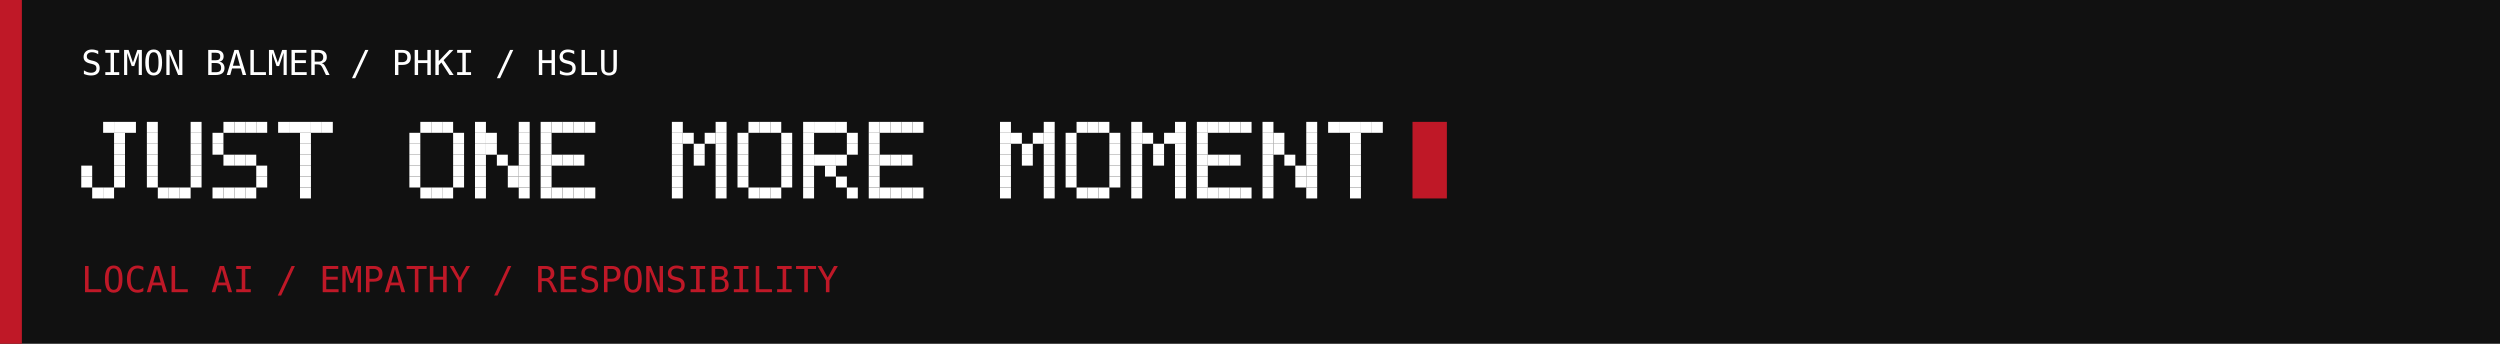
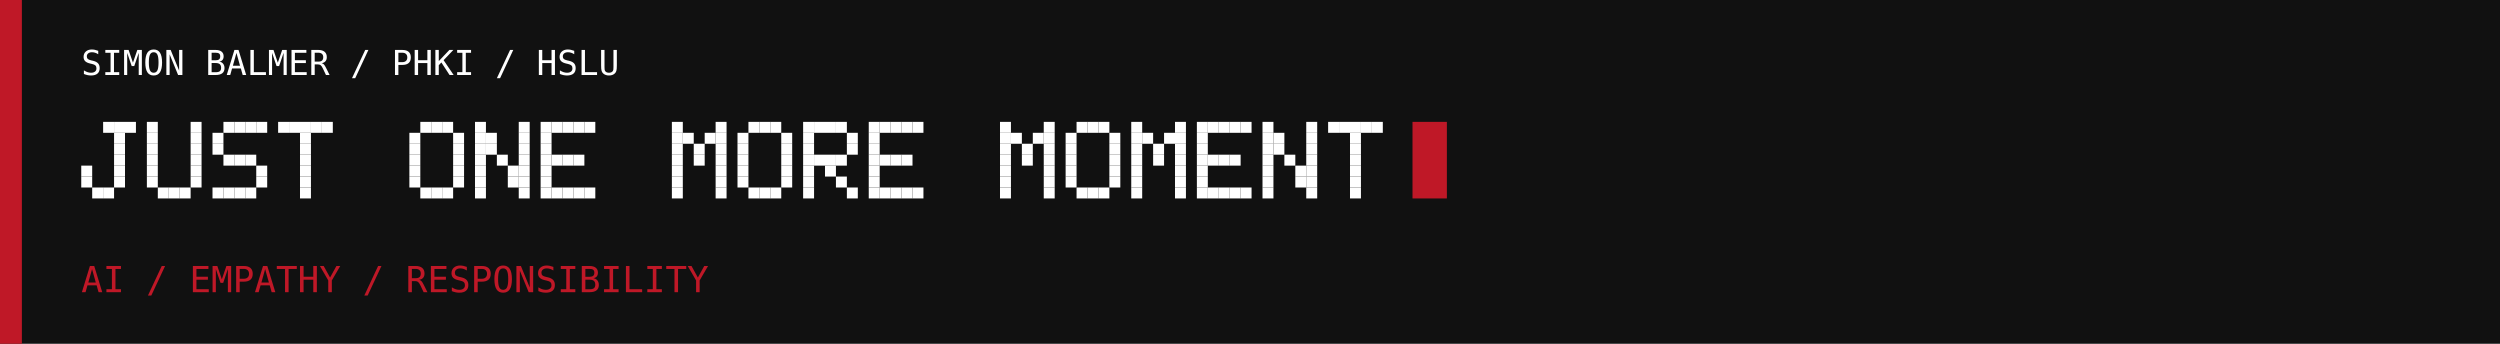
<svg xmlns="http://www.w3.org/2000/svg" width="1600" height="220" viewBox="0 0 1600 220" role="img">
  <rect x="0" y="0" width="1600" height="220" rx="0" fill="#111111" stroke="none" stroke-width="2" />
  <rect x="0" y="0" width="14" height="220" rx="0" fill="#bf1827" stroke="none" stroke-width="2" />
  <g aria-label="SIMON BALMER / PHKI / HSLU" fill="#ffffff">
    <path d="M1012 1442V1237Q920 1296 827.5 1326.0Q735 1356 641 1356Q498 1356 415.0 1289.5Q332 1223 332 1110Q332 1011 386.5 959.0Q441 907 590 872L696 848Q906 799 1002.0 694.0Q1098 589 1098 408Q1098 195 966.0 83.0Q834 -29 582 -29Q477 -29 371.0 -6.5Q265 16 158 61V276Q273 203 375.5 169.0Q478 135 582 135Q735 135 820.0 203.5Q905 272 905 395Q905 507 846.5 566.0Q788 625 643 657L535 682Q327 729 233.0 824.0Q139 919 139 1079Q139 1279 273.5 1399.5Q408 1520 631 1520Q717 1520 812.0 1500.5Q907 1481 1012 1442Z" transform="translate(52.000 48) scale(0.010742 -0.010742)" />
    <path d="M201 1493H1030V1323H717V170H1030V0H201V170H514V1323H201Z" transform="translate(65.245 48) scale(0.010742 -0.010742)" />
    <path d="M86 1493H356L614 733L874 1493H1145V0H958V1319L692 532H539L272 1319V0H86Z" transform="translate(78.490 48) scale(0.010742 -0.010742)" />
    <path d="M905 745Q905 1074 837.5 1215.0Q770 1356 616 1356Q463 1356 395.5 1215.0Q328 1074 328 745Q328 417 395.5 276.0Q463 135 616 135Q770 135 837.5 275.5Q905 416 905 745ZM1116 745Q1116 355 992.5 163.0Q869 -29 616 -29Q363 -29 240.0 162.0Q117 353 117 745Q117 1136 240.5 1328.0Q364 1520 616 1520Q869 1520 992.5 1328.0Q1116 1136 1116 745Z" transform="translate(91.735 48) scale(0.010742 -0.010742)" />
    <path d="M139 1493H395L899 264V1493H1094V0H838L334 1229V0H139Z" transform="translate(104.980 48) scale(0.010742 -0.010742)" />
    <path d="M369 713V166H608Q784 166 859.0 227.5Q934 289 934 430Q934 576 855.0 644.5Q776 713 608 713ZM369 1327V877H604Q750 877 815.5 933.0Q881 989 881 1114Q881 1227 816.5 1277.0Q752 1327 604 1327ZM166 1493H608Q837 1493 961.0 1394.0Q1085 1295 1085 1114Q1085 977 1019.5 898.0Q954 819 823 799Q970 777 1053.5 673.5Q1137 570 1137 410Q1137 207 1004.0 103.5Q871 0 608 0H166Z" transform="translate(131.471 48) scale(0.010742 -0.010742)" />
    <path d="M616 1315 403 551H829ZM494 1493H739L1196 0H987L877 389H354L246 0H37Z" transform="translate(144.716 48) scale(0.010742 -0.010742)" />
    <path d="M215 1493H418V170H1139V0H215Z" transform="translate(157.961 48) scale(0.010742 -0.010742)" />
    <path d="M86 1493H356L614 733L874 1493H1145V0H958V1319L692 532H539L272 1319V0H86Z" transform="translate(171.206 48) scale(0.010742 -0.010742)" />
    <path d="M197 1493H1083V1323H399V881H1053V711H399V170H1102V0H197Z" transform="translate(184.451 48) scale(0.010742 -0.010742)" />
    <path d="M760 705Q838 685 893.0 629.5Q948 574 1030 408L1233 0H1016L838 377Q761 538 699.5 584.5Q638 631 539 631H346V0H143V1493H559Q805 1493 936.0 1382.0Q1067 1271 1067 1061Q1067 913 986.5 819.5Q906 726 760 705ZM346 1327V797H567Q712 797 783.0 862.0Q854 927 854 1061Q854 1190 778.5 1258.5Q703 1327 559 1327Z" transform="translate(197.696 48) scale(0.010742 -0.010742)" />
    <path d="M889 1493H1079L293 -190H102Z" transform="translate(224.187 48) scale(0.010742 -0.010742)" />
    <path d="M399 1327V766H633Q773 766 851.5 840.0Q930 914 930 1047Q930 1180 852.0 1253.5Q774 1327 633 1327ZM197 1493H633Q883 1493 1012.0 1379.5Q1141 1266 1141 1047Q1141 826 1012.5 713.0Q884 600 633 600H399V0H197Z" transform="translate(250.677 48) scale(0.010742 -0.010742)" />
    <path d="M137 1493H340V881H893V1493H1096V0H893V711H340V0H137Z" transform="translate(263.922 48) scale(0.010742 -0.010742)" />
    <path d="M137 1493H340V829L971 1493H1208L627 883L1225 0H981L494 748L340 584V0H137Z" transform="translate(277.167 48) scale(0.010742 -0.010742)" />
    <path d="M201 1493H1030V1323H717V170H1030V0H201V170H514V1323H201Z" transform="translate(290.412 48) scale(0.010742 -0.010742)" />
    <path d="M889 1493H1079L293 -190H102Z" transform="translate(316.902 48) scale(0.010742 -0.010742)" />
    <path d="M137 1493H340V881H893V1493H1096V0H893V711H340V0H137Z" transform="translate(343.393 48) scale(0.010742 -0.010742)" />
    <path d="M1012 1442V1237Q920 1296 827.5 1326.0Q735 1356 641 1356Q498 1356 415.0 1289.5Q332 1223 332 1110Q332 1011 386.5 959.0Q441 907 590 872L696 848Q906 799 1002.0 694.0Q1098 589 1098 408Q1098 195 966.0 83.0Q834 -29 582 -29Q477 -29 371.0 -6.5Q265 16 158 61V276Q273 203 375.5 169.0Q478 135 582 135Q735 135 820.0 203.5Q905 272 905 395Q905 507 846.5 566.0Q788 625 643 657L535 682Q327 729 233.0 824.0Q139 919 139 1079Q139 1279 273.5 1399.5Q408 1520 631 1520Q717 1520 812.0 1500.5Q907 1481 1012 1442Z" transform="translate(356.638 48) scale(0.010742 -0.010742)" />
    <path d="M215 1493H418V170H1139V0H215Z" transform="translate(369.883 48) scale(0.010742 -0.010742)" />
    <path d="M147 573V1493H350V481Q350 372 356.0 325.5Q362 279 377 254Q409 195 469.5 165.0Q530 135 616 135Q703 135 763.0 165.0Q823 195 856 254Q871 279 877.0 325.0Q883 371 883 479V1493H1085V573Q1085 344 1056.5 247.5Q1028 151 958 88Q892 29 807.0 0.0Q722 -29 616 -29Q511 -29 426.0 0.0Q341 29 274 88Q205 150 176.0 248.5Q147 347 147 573Z" transform="translate(383.128 48) scale(0.010742 -0.010742)" />
  </g>
  <rect x="66" y="78" width="7" height="7" rx="0" fill="#ffffff" stroke="none" stroke-width="2" />
  <rect x="73" y="78" width="7" height="7" rx="0" fill="#ffffff" stroke="none" stroke-width="2" />
  <rect x="80" y="78" width="7" height="7" rx="0" fill="#ffffff" stroke="none" stroke-width="2" />
  <rect x="73" y="85" width="7" height="7" rx="0" fill="#ffffff" stroke="none" stroke-width="2" />
  <rect x="73" y="92" width="7" height="7" rx="0" fill="#ffffff" stroke="none" stroke-width="2" />
  <rect x="73" y="99" width="7" height="7" rx="0" fill="#ffffff" stroke="none" stroke-width="2" />
  <rect x="52" y="106" width="7" height="7" rx="0" fill="#ffffff" stroke="none" stroke-width="2" />
  <rect x="73" y="106" width="7" height="7" rx="0" fill="#ffffff" stroke="none" stroke-width="2" />
  <rect x="52" y="113" width="7" height="7" rx="0" fill="#ffffff" stroke="none" stroke-width="2" />
  <rect x="73" y="113" width="7" height="7" rx="0" fill="#ffffff" stroke="none" stroke-width="2" />
  <rect x="59" y="120" width="7" height="7" rx="0" fill="#ffffff" stroke="none" stroke-width="2" />
  <rect x="66" y="120" width="7" height="7" rx="0" fill="#ffffff" stroke="none" stroke-width="2" />
  <rect x="94" y="78" width="7" height="7" rx="0" fill="#ffffff" stroke="none" stroke-width="2" />
  <rect x="122" y="78" width="7" height="7" rx="0" fill="#ffffff" stroke="none" stroke-width="2" />
  <rect x="94" y="85" width="7" height="7" rx="0" fill="#ffffff" stroke="none" stroke-width="2" />
  <rect x="122" y="85" width="7" height="7" rx="0" fill="#ffffff" stroke="none" stroke-width="2" />
  <rect x="94" y="92" width="7" height="7" rx="0" fill="#ffffff" stroke="none" stroke-width="2" />
  <rect x="122" y="92" width="7" height="7" rx="0" fill="#ffffff" stroke="none" stroke-width="2" />
  <rect x="94" y="99" width="7" height="7" rx="0" fill="#ffffff" stroke="none" stroke-width="2" />
  <rect x="122" y="99" width="7" height="7" rx="0" fill="#ffffff" stroke="none" stroke-width="2" />
  <rect x="94" y="106" width="7" height="7" rx="0" fill="#ffffff" stroke="none" stroke-width="2" />
  <rect x="122" y="106" width="7" height="7" rx="0" fill="#ffffff" stroke="none" stroke-width="2" />
  <rect x="94" y="113" width="7" height="7" rx="0" fill="#ffffff" stroke="none" stroke-width="2" />
  <rect x="122" y="113" width="7" height="7" rx="0" fill="#ffffff" stroke="none" stroke-width="2" />
  <rect x="101" y="120" width="7" height="7" rx="0" fill="#ffffff" stroke="none" stroke-width="2" />
  <rect x="108" y="120" width="7" height="7" rx="0" fill="#ffffff" stroke="none" stroke-width="2" />
  <rect x="115" y="120" width="7" height="7" rx="0" fill="#ffffff" stroke="none" stroke-width="2" />
  <rect x="143" y="78" width="7" height="7" rx="0" fill="#ffffff" stroke="none" stroke-width="2" />
  <rect x="150" y="78" width="7" height="7" rx="0" fill="#ffffff" stroke="none" stroke-width="2" />
  <rect x="157" y="78" width="7" height="7" rx="0" fill="#ffffff" stroke="none" stroke-width="2" />
  <rect x="164" y="78" width="7" height="7" rx="0" fill="#ffffff" stroke="none" stroke-width="2" />
  <rect x="136" y="85" width="7" height="7" rx="0" fill="#ffffff" stroke="none" stroke-width="2" />
  <rect x="136" y="92" width="7" height="7" rx="0" fill="#ffffff" stroke="none" stroke-width="2" />
  <rect x="143" y="99" width="7" height="7" rx="0" fill="#ffffff" stroke="none" stroke-width="2" />
  <rect x="150" y="99" width="7" height="7" rx="0" fill="#ffffff" stroke="none" stroke-width="2" />
  <rect x="157" y="99" width="7" height="7" rx="0" fill="#ffffff" stroke="none" stroke-width="2" />
  <rect x="164" y="106" width="7" height="7" rx="0" fill="#ffffff" stroke="none" stroke-width="2" />
  <rect x="164" y="113" width="7" height="7" rx="0" fill="#ffffff" stroke="none" stroke-width="2" />
  <rect x="136" y="120" width="7" height="7" rx="0" fill="#ffffff" stroke="none" stroke-width="2" />
  <rect x="143" y="120" width="7" height="7" rx="0" fill="#ffffff" stroke="none" stroke-width="2" />
  <rect x="150" y="120" width="7" height="7" rx="0" fill="#ffffff" stroke="none" stroke-width="2" />
  <rect x="157" y="120" width="7" height="7" rx="0" fill="#ffffff" stroke="none" stroke-width="2" />
  <rect x="178" y="78" width="7" height="7" rx="0" fill="#ffffff" stroke="none" stroke-width="2" />
  <rect x="185" y="78" width="7" height="7" rx="0" fill="#ffffff" stroke="none" stroke-width="2" />
  <rect x="192" y="78" width="7" height="7" rx="0" fill="#ffffff" stroke="none" stroke-width="2" />
  <rect x="199" y="78" width="7" height="7" rx="0" fill="#ffffff" stroke="none" stroke-width="2" />
  <rect x="206" y="78" width="7" height="7" rx="0" fill="#ffffff" stroke="none" stroke-width="2" />
  <rect x="192" y="85" width="7" height="7" rx="0" fill="#ffffff" stroke="none" stroke-width="2" />
  <rect x="192" y="92" width="7" height="7" rx="0" fill="#ffffff" stroke="none" stroke-width="2" />
  <rect x="192" y="99" width="7" height="7" rx="0" fill="#ffffff" stroke="none" stroke-width="2" />
  <rect x="192" y="106" width="7" height="7" rx="0" fill="#ffffff" stroke="none" stroke-width="2" />
  <rect x="192" y="113" width="7" height="7" rx="0" fill="#ffffff" stroke="none" stroke-width="2" />
  <rect x="192" y="120" width="7" height="7" rx="0" fill="#ffffff" stroke="none" stroke-width="2" />
  <rect x="269" y="78" width="7" height="7" rx="0" fill="#ffffff" stroke="none" stroke-width="2" />
  <rect x="276" y="78" width="7" height="7" rx="0" fill="#ffffff" stroke="none" stroke-width="2" />
  <rect x="283" y="78" width="7" height="7" rx="0" fill="#ffffff" stroke="none" stroke-width="2" />
  <rect x="262" y="85" width="7" height="7" rx="0" fill="#ffffff" stroke="none" stroke-width="2" />
  <rect x="290" y="85" width="7" height="7" rx="0" fill="#ffffff" stroke="none" stroke-width="2" />
  <rect x="262" y="92" width="7" height="7" rx="0" fill="#ffffff" stroke="none" stroke-width="2" />
  <rect x="290" y="92" width="7" height="7" rx="0" fill="#ffffff" stroke="none" stroke-width="2" />
  <rect x="262" y="99" width="7" height="7" rx="0" fill="#ffffff" stroke="none" stroke-width="2" />
  <rect x="290" y="99" width="7" height="7" rx="0" fill="#ffffff" stroke="none" stroke-width="2" />
  <rect x="262" y="106" width="7" height="7" rx="0" fill="#ffffff" stroke="none" stroke-width="2" />
  <rect x="290" y="106" width="7" height="7" rx="0" fill="#ffffff" stroke="none" stroke-width="2" />
  <rect x="262" y="113" width="7" height="7" rx="0" fill="#ffffff" stroke="none" stroke-width="2" />
  <rect x="290" y="113" width="7" height="7" rx="0" fill="#ffffff" stroke="none" stroke-width="2" />
  <rect x="269" y="120" width="7" height="7" rx="0" fill="#ffffff" stroke="none" stroke-width="2" />
  <rect x="276" y="120" width="7" height="7" rx="0" fill="#ffffff" stroke="none" stroke-width="2" />
  <rect x="283" y="120" width="7" height="7" rx="0" fill="#ffffff" stroke="none" stroke-width="2" />
  <rect x="304" y="78" width="7" height="7" rx="0" fill="#ffffff" stroke="none" stroke-width="2" />
  <rect x="332" y="78" width="7" height="7" rx="0" fill="#ffffff" stroke="none" stroke-width="2" />
  <rect x="304" y="85" width="7" height="7" rx="0" fill="#ffffff" stroke="none" stroke-width="2" />
  <rect x="311" y="85" width="7" height="7" rx="0" fill="#ffffff" stroke="none" stroke-width="2" />
  <rect x="332" y="85" width="7" height="7" rx="0" fill="#ffffff" stroke="none" stroke-width="2" />
  <rect x="304" y="92" width="7" height="7" rx="0" fill="#ffffff" stroke="none" stroke-width="2" />
  <rect x="311" y="92" width="7" height="7" rx="0" fill="#ffffff" stroke="none" stroke-width="2" />
  <rect x="332" y="92" width="7" height="7" rx="0" fill="#ffffff" stroke="none" stroke-width="2" />
  <rect x="304" y="99" width="7" height="7" rx="0" fill="#ffffff" stroke="none" stroke-width="2" />
  <rect x="318" y="99" width="7" height="7" rx="0" fill="#ffffff" stroke="none" stroke-width="2" />
  <rect x="332" y="99" width="7" height="7" rx="0" fill="#ffffff" stroke="none" stroke-width="2" />
  <rect x="304" y="106" width="7" height="7" rx="0" fill="#ffffff" stroke="none" stroke-width="2" />
  <rect x="325" y="106" width="7" height="7" rx="0" fill="#ffffff" stroke="none" stroke-width="2" />
  <rect x="332" y="106" width="7" height="7" rx="0" fill="#ffffff" stroke="none" stroke-width="2" />
  <rect x="304" y="113" width="7" height="7" rx="0" fill="#ffffff" stroke="none" stroke-width="2" />
  <rect x="325" y="113" width="7" height="7" rx="0" fill="#ffffff" stroke="none" stroke-width="2" />
  <rect x="332" y="113" width="7" height="7" rx="0" fill="#ffffff" stroke="none" stroke-width="2" />
  <rect x="304" y="120" width="7" height="7" rx="0" fill="#ffffff" stroke="none" stroke-width="2" />
  <rect x="332" y="120" width="7" height="7" rx="0" fill="#ffffff" stroke="none" stroke-width="2" />
  <rect x="346" y="78" width="7" height="7" rx="0" fill="#ffffff" stroke="none" stroke-width="2" />
  <rect x="353" y="78" width="7" height="7" rx="0" fill="#ffffff" stroke="none" stroke-width="2" />
  <rect x="360" y="78" width="7" height="7" rx="0" fill="#ffffff" stroke="none" stroke-width="2" />
  <rect x="367" y="78" width="7" height="7" rx="0" fill="#ffffff" stroke="none" stroke-width="2" />
  <rect x="374" y="78" width="7" height="7" rx="0" fill="#ffffff" stroke="none" stroke-width="2" />
  <rect x="346" y="85" width="7" height="7" rx="0" fill="#ffffff" stroke="none" stroke-width="2" />
  <rect x="346" y="92" width="7" height="7" rx="0" fill="#ffffff" stroke="none" stroke-width="2" />
  <rect x="346" y="99" width="7" height="7" rx="0" fill="#ffffff" stroke="none" stroke-width="2" />
  <rect x="353" y="99" width="7" height="7" rx="0" fill="#ffffff" stroke="none" stroke-width="2" />
  <rect x="360" y="99" width="7" height="7" rx="0" fill="#ffffff" stroke="none" stroke-width="2" />
  <rect x="367" y="99" width="7" height="7" rx="0" fill="#ffffff" stroke="none" stroke-width="2" />
  <rect x="346" y="106" width="7" height="7" rx="0" fill="#ffffff" stroke="none" stroke-width="2" />
  <rect x="346" y="113" width="7" height="7" rx="0" fill="#ffffff" stroke="none" stroke-width="2" />
  <rect x="346" y="120" width="7" height="7" rx="0" fill="#ffffff" stroke="none" stroke-width="2" />
  <rect x="353" y="120" width="7" height="7" rx="0" fill="#ffffff" stroke="none" stroke-width="2" />
  <rect x="360" y="120" width="7" height="7" rx="0" fill="#ffffff" stroke="none" stroke-width="2" />
  <rect x="367" y="120" width="7" height="7" rx="0" fill="#ffffff" stroke="none" stroke-width="2" />
  <rect x="374" y="120" width="7" height="7" rx="0" fill="#ffffff" stroke="none" stroke-width="2" />
  <rect x="430" y="78" width="7" height="7" rx="0" fill="#ffffff" stroke="none" stroke-width="2" />
  <rect x="458" y="78" width="7" height="7" rx="0" fill="#ffffff" stroke="none" stroke-width="2" />
  <rect x="430" y="85" width="7" height="7" rx="0" fill="#ffffff" stroke="none" stroke-width="2" />
  <rect x="437" y="85" width="7" height="7" rx="0" fill="#ffffff" stroke="none" stroke-width="2" />
  <rect x="451" y="85" width="7" height="7" rx="0" fill="#ffffff" stroke="none" stroke-width="2" />
  <rect x="458" y="85" width="7" height="7" rx="0" fill="#ffffff" stroke="none" stroke-width="2" />
  <rect x="430" y="92" width="7" height="7" rx="0" fill="#ffffff" stroke="none" stroke-width="2" />
  <rect x="444" y="92" width="7" height="7" rx="0" fill="#ffffff" stroke="none" stroke-width="2" />
  <rect x="458" y="92" width="7" height="7" rx="0" fill="#ffffff" stroke="none" stroke-width="2" />
  <rect x="430" y="99" width="7" height="7" rx="0" fill="#ffffff" stroke="none" stroke-width="2" />
  <rect x="444" y="99" width="7" height="7" rx="0" fill="#ffffff" stroke="none" stroke-width="2" />
  <rect x="458" y="99" width="7" height="7" rx="0" fill="#ffffff" stroke="none" stroke-width="2" />
  <rect x="430" y="106" width="7" height="7" rx="0" fill="#ffffff" stroke="none" stroke-width="2" />
  <rect x="458" y="106" width="7" height="7" rx="0" fill="#ffffff" stroke="none" stroke-width="2" />
  <rect x="430" y="113" width="7" height="7" rx="0" fill="#ffffff" stroke="none" stroke-width="2" />
  <rect x="458" y="113" width="7" height="7" rx="0" fill="#ffffff" stroke="none" stroke-width="2" />
  <rect x="430" y="120" width="7" height="7" rx="0" fill="#ffffff" stroke="none" stroke-width="2" />
  <rect x="458" y="120" width="7" height="7" rx="0" fill="#ffffff" stroke="none" stroke-width="2" />
  <rect x="479" y="78" width="7" height="7" rx="0" fill="#ffffff" stroke="none" stroke-width="2" />
  <rect x="486" y="78" width="7" height="7" rx="0" fill="#ffffff" stroke="none" stroke-width="2" />
  <rect x="493" y="78" width="7" height="7" rx="0" fill="#ffffff" stroke="none" stroke-width="2" />
  <rect x="472" y="85" width="7" height="7" rx="0" fill="#ffffff" stroke="none" stroke-width="2" />
  <rect x="500" y="85" width="7" height="7" rx="0" fill="#ffffff" stroke="none" stroke-width="2" />
  <rect x="472" y="92" width="7" height="7" rx="0" fill="#ffffff" stroke="none" stroke-width="2" />
  <rect x="500" y="92" width="7" height="7" rx="0" fill="#ffffff" stroke="none" stroke-width="2" />
  <rect x="472" y="99" width="7" height="7" rx="0" fill="#ffffff" stroke="none" stroke-width="2" />
  <rect x="500" y="99" width="7" height="7" rx="0" fill="#ffffff" stroke="none" stroke-width="2" />
  <rect x="472" y="106" width="7" height="7" rx="0" fill="#ffffff" stroke="none" stroke-width="2" />
  <rect x="500" y="106" width="7" height="7" rx="0" fill="#ffffff" stroke="none" stroke-width="2" />
  <rect x="472" y="113" width="7" height="7" rx="0" fill="#ffffff" stroke="none" stroke-width="2" />
  <rect x="500" y="113" width="7" height="7" rx="0" fill="#ffffff" stroke="none" stroke-width="2" />
  <rect x="479" y="120" width="7" height="7" rx="0" fill="#ffffff" stroke="none" stroke-width="2" />
  <rect x="486" y="120" width="7" height="7" rx="0" fill="#ffffff" stroke="none" stroke-width="2" />
  <rect x="493" y="120" width="7" height="7" rx="0" fill="#ffffff" stroke="none" stroke-width="2" />
  <rect x="514" y="78" width="7" height="7" rx="0" fill="#ffffff" stroke="none" stroke-width="2" />
  <rect x="521" y="78" width="7" height="7" rx="0" fill="#ffffff" stroke="none" stroke-width="2" />
  <rect x="528" y="78" width="7" height="7" rx="0" fill="#ffffff" stroke="none" stroke-width="2" />
  <rect x="535" y="78" width="7" height="7" rx="0" fill="#ffffff" stroke="none" stroke-width="2" />
  <rect x="514" y="85" width="7" height="7" rx="0" fill="#ffffff" stroke="none" stroke-width="2" />
  <rect x="542" y="85" width="7" height="7" rx="0" fill="#ffffff" stroke="none" stroke-width="2" />
  <rect x="514" y="92" width="7" height="7" rx="0" fill="#ffffff" stroke="none" stroke-width="2" />
  <rect x="542" y="92" width="7" height="7" rx="0" fill="#ffffff" stroke="none" stroke-width="2" />
  <rect x="514" y="99" width="7" height="7" rx="0" fill="#ffffff" stroke="none" stroke-width="2" />
  <rect x="521" y="99" width="7" height="7" rx="0" fill="#ffffff" stroke="none" stroke-width="2" />
  <rect x="528" y="99" width="7" height="7" rx="0" fill="#ffffff" stroke="none" stroke-width="2" />
  <rect x="535" y="99" width="7" height="7" rx="0" fill="#ffffff" stroke="none" stroke-width="2" />
  <rect x="514" y="106" width="7" height="7" rx="0" fill="#ffffff" stroke="none" stroke-width="2" />
  <rect x="528" y="106" width="7" height="7" rx="0" fill="#ffffff" stroke="none" stroke-width="2" />
  <rect x="514" y="113" width="7" height="7" rx="0" fill="#ffffff" stroke="none" stroke-width="2" />
  <rect x="535" y="113" width="7" height="7" rx="0" fill="#ffffff" stroke="none" stroke-width="2" />
  <rect x="514" y="120" width="7" height="7" rx="0" fill="#ffffff" stroke="none" stroke-width="2" />
  <rect x="542" y="120" width="7" height="7" rx="0" fill="#ffffff" stroke="none" stroke-width="2" />
  <rect x="556" y="78" width="7" height="7" rx="0" fill="#ffffff" stroke="none" stroke-width="2" />
  <rect x="563" y="78" width="7" height="7" rx="0" fill="#ffffff" stroke="none" stroke-width="2" />
  <rect x="570" y="78" width="7" height="7" rx="0" fill="#ffffff" stroke="none" stroke-width="2" />
  <rect x="577" y="78" width="7" height="7" rx="0" fill="#ffffff" stroke="none" stroke-width="2" />
  <rect x="584" y="78" width="7" height="7" rx="0" fill="#ffffff" stroke="none" stroke-width="2" />
  <rect x="556" y="85" width="7" height="7" rx="0" fill="#ffffff" stroke="none" stroke-width="2" />
  <rect x="556" y="92" width="7" height="7" rx="0" fill="#ffffff" stroke="none" stroke-width="2" />
  <rect x="556" y="99" width="7" height="7" rx="0" fill="#ffffff" stroke="none" stroke-width="2" />
  <rect x="563" y="99" width="7" height="7" rx="0" fill="#ffffff" stroke="none" stroke-width="2" />
  <rect x="570" y="99" width="7" height="7" rx="0" fill="#ffffff" stroke="none" stroke-width="2" />
  <rect x="577" y="99" width="7" height="7" rx="0" fill="#ffffff" stroke="none" stroke-width="2" />
  <rect x="556" y="106" width="7" height="7" rx="0" fill="#ffffff" stroke="none" stroke-width="2" />
  <rect x="556" y="113" width="7" height="7" rx="0" fill="#ffffff" stroke="none" stroke-width="2" />
  <rect x="556" y="120" width="7" height="7" rx="0" fill="#ffffff" stroke="none" stroke-width="2" />
  <rect x="563" y="120" width="7" height="7" rx="0" fill="#ffffff" stroke="none" stroke-width="2" />
  <rect x="570" y="120" width="7" height="7" rx="0" fill="#ffffff" stroke="none" stroke-width="2" />
  <rect x="577" y="120" width="7" height="7" rx="0" fill="#ffffff" stroke="none" stroke-width="2" />
  <rect x="584" y="120" width="7" height="7" rx="0" fill="#ffffff" stroke="none" stroke-width="2" />
  <rect x="640" y="78" width="7" height="7" rx="0" fill="#ffffff" stroke="none" stroke-width="2" />
  <rect x="668" y="78" width="7" height="7" rx="0" fill="#ffffff" stroke="none" stroke-width="2" />
  <rect x="640" y="85" width="7" height="7" rx="0" fill="#ffffff" stroke="none" stroke-width="2" />
  <rect x="647" y="85" width="7" height="7" rx="0" fill="#ffffff" stroke="none" stroke-width="2" />
  <rect x="661" y="85" width="7" height="7" rx="0" fill="#ffffff" stroke="none" stroke-width="2" />
  <rect x="668" y="85" width="7" height="7" rx="0" fill="#ffffff" stroke="none" stroke-width="2" />
  <rect x="640" y="92" width="7" height="7" rx="0" fill="#ffffff" stroke="none" stroke-width="2" />
  <rect x="654" y="92" width="7" height="7" rx="0" fill="#ffffff" stroke="none" stroke-width="2" />
  <rect x="668" y="92" width="7" height="7" rx="0" fill="#ffffff" stroke="none" stroke-width="2" />
  <rect x="640" y="99" width="7" height="7" rx="0" fill="#ffffff" stroke="none" stroke-width="2" />
  <rect x="654" y="99" width="7" height="7" rx="0" fill="#ffffff" stroke="none" stroke-width="2" />
  <rect x="668" y="99" width="7" height="7" rx="0" fill="#ffffff" stroke="none" stroke-width="2" />
  <rect x="640" y="106" width="7" height="7" rx="0" fill="#ffffff" stroke="none" stroke-width="2" />
  <rect x="668" y="106" width="7" height="7" rx="0" fill="#ffffff" stroke="none" stroke-width="2" />
  <rect x="640" y="113" width="7" height="7" rx="0" fill="#ffffff" stroke="none" stroke-width="2" />
  <rect x="668" y="113" width="7" height="7" rx="0" fill="#ffffff" stroke="none" stroke-width="2" />
  <rect x="640" y="120" width="7" height="7" rx="0" fill="#ffffff" stroke="none" stroke-width="2" />
  <rect x="668" y="120" width="7" height="7" rx="0" fill="#ffffff" stroke="none" stroke-width="2" />
  <rect x="689" y="78" width="7" height="7" rx="0" fill="#ffffff" stroke="none" stroke-width="2" />
  <rect x="696" y="78" width="7" height="7" rx="0" fill="#ffffff" stroke="none" stroke-width="2" />
  <rect x="703" y="78" width="7" height="7" rx="0" fill="#ffffff" stroke="none" stroke-width="2" />
  <rect x="682" y="85" width="7" height="7" rx="0" fill="#ffffff" stroke="none" stroke-width="2" />
  <rect x="710" y="85" width="7" height="7" rx="0" fill="#ffffff" stroke="none" stroke-width="2" />
  <rect x="682" y="92" width="7" height="7" rx="0" fill="#ffffff" stroke="none" stroke-width="2" />
  <rect x="710" y="92" width="7" height="7" rx="0" fill="#ffffff" stroke="none" stroke-width="2" />
  <rect x="682" y="99" width="7" height="7" rx="0" fill="#ffffff" stroke="none" stroke-width="2" />
  <rect x="710" y="99" width="7" height="7" rx="0" fill="#ffffff" stroke="none" stroke-width="2" />
  <rect x="682" y="106" width="7" height="7" rx="0" fill="#ffffff" stroke="none" stroke-width="2" />
  <rect x="710" y="106" width="7" height="7" rx="0" fill="#ffffff" stroke="none" stroke-width="2" />
  <rect x="682" y="113" width="7" height="7" rx="0" fill="#ffffff" stroke="none" stroke-width="2" />
  <rect x="710" y="113" width="7" height="7" rx="0" fill="#ffffff" stroke="none" stroke-width="2" />
  <rect x="689" y="120" width="7" height="7" rx="0" fill="#ffffff" stroke="none" stroke-width="2" />
  <rect x="696" y="120" width="7" height="7" rx="0" fill="#ffffff" stroke="none" stroke-width="2" />
  <rect x="703" y="120" width="7" height="7" rx="0" fill="#ffffff" stroke="none" stroke-width="2" />
  <rect x="724" y="78" width="7" height="7" rx="0" fill="#ffffff" stroke="none" stroke-width="2" />
  <rect x="752" y="78" width="7" height="7" rx="0" fill="#ffffff" stroke="none" stroke-width="2" />
  <rect x="724" y="85" width="7" height="7" rx="0" fill="#ffffff" stroke="none" stroke-width="2" />
  <rect x="731" y="85" width="7" height="7" rx="0" fill="#ffffff" stroke="none" stroke-width="2" />
  <rect x="745" y="85" width="7" height="7" rx="0" fill="#ffffff" stroke="none" stroke-width="2" />
  <rect x="752" y="85" width="7" height="7" rx="0" fill="#ffffff" stroke="none" stroke-width="2" />
  <rect x="724" y="92" width="7" height="7" rx="0" fill="#ffffff" stroke="none" stroke-width="2" />
  <rect x="738" y="92" width="7" height="7" rx="0" fill="#ffffff" stroke="none" stroke-width="2" />
  <rect x="752" y="92" width="7" height="7" rx="0" fill="#ffffff" stroke="none" stroke-width="2" />
  <rect x="724" y="99" width="7" height="7" rx="0" fill="#ffffff" stroke="none" stroke-width="2" />
  <rect x="738" y="99" width="7" height="7" rx="0" fill="#ffffff" stroke="none" stroke-width="2" />
  <rect x="752" y="99" width="7" height="7" rx="0" fill="#ffffff" stroke="none" stroke-width="2" />
  <rect x="724" y="106" width="7" height="7" rx="0" fill="#ffffff" stroke="none" stroke-width="2" />
  <rect x="752" y="106" width="7" height="7" rx="0" fill="#ffffff" stroke="none" stroke-width="2" />
  <rect x="724" y="113" width="7" height="7" rx="0" fill="#ffffff" stroke="none" stroke-width="2" />
  <rect x="752" y="113" width="7" height="7" rx="0" fill="#ffffff" stroke="none" stroke-width="2" />
  <rect x="724" y="120" width="7" height="7" rx="0" fill="#ffffff" stroke="none" stroke-width="2" />
  <rect x="752" y="120" width="7" height="7" rx="0" fill="#ffffff" stroke="none" stroke-width="2" />
  <rect x="766" y="78" width="7" height="7" rx="0" fill="#ffffff" stroke="none" stroke-width="2" />
  <rect x="773" y="78" width="7" height="7" rx="0" fill="#ffffff" stroke="none" stroke-width="2" />
  <rect x="780" y="78" width="7" height="7" rx="0" fill="#ffffff" stroke="none" stroke-width="2" />
  <rect x="787" y="78" width="7" height="7" rx="0" fill="#ffffff" stroke="none" stroke-width="2" />
  <rect x="794" y="78" width="7" height="7" rx="0" fill="#ffffff" stroke="none" stroke-width="2" />
  <rect x="766" y="85" width="7" height="7" rx="0" fill="#ffffff" stroke="none" stroke-width="2" />
  <rect x="766" y="92" width="7" height="7" rx="0" fill="#ffffff" stroke="none" stroke-width="2" />
  <rect x="766" y="99" width="7" height="7" rx="0" fill="#ffffff" stroke="none" stroke-width="2" />
  <rect x="773" y="99" width="7" height="7" rx="0" fill="#ffffff" stroke="none" stroke-width="2" />
  <rect x="780" y="99" width="7" height="7" rx="0" fill="#ffffff" stroke="none" stroke-width="2" />
  <rect x="787" y="99" width="7" height="7" rx="0" fill="#ffffff" stroke="none" stroke-width="2" />
  <rect x="766" y="106" width="7" height="7" rx="0" fill="#ffffff" stroke="none" stroke-width="2" />
  <rect x="766" y="113" width="7" height="7" rx="0" fill="#ffffff" stroke="none" stroke-width="2" />
  <rect x="766" y="120" width="7" height="7" rx="0" fill="#ffffff" stroke="none" stroke-width="2" />
  <rect x="773" y="120" width="7" height="7" rx="0" fill="#ffffff" stroke="none" stroke-width="2" />
  <rect x="780" y="120" width="7" height="7" rx="0" fill="#ffffff" stroke="none" stroke-width="2" />
  <rect x="787" y="120" width="7" height="7" rx="0" fill="#ffffff" stroke="none" stroke-width="2" />
  <rect x="794" y="120" width="7" height="7" rx="0" fill="#ffffff" stroke="none" stroke-width="2" />
  <rect x="808" y="78" width="7" height="7" rx="0" fill="#ffffff" stroke="none" stroke-width="2" />
  <rect x="836" y="78" width="7" height="7" rx="0" fill="#ffffff" stroke="none" stroke-width="2" />
  <rect x="808" y="85" width="7" height="7" rx="0" fill="#ffffff" stroke="none" stroke-width="2" />
  <rect x="815" y="85" width="7" height="7" rx="0" fill="#ffffff" stroke="none" stroke-width="2" />
  <rect x="836" y="85" width="7" height="7" rx="0" fill="#ffffff" stroke="none" stroke-width="2" />
  <rect x="808" y="92" width="7" height="7" rx="0" fill="#ffffff" stroke="none" stroke-width="2" />
  <rect x="815" y="92" width="7" height="7" rx="0" fill="#ffffff" stroke="none" stroke-width="2" />
  <rect x="836" y="92" width="7" height="7" rx="0" fill="#ffffff" stroke="none" stroke-width="2" />
  <rect x="808" y="99" width="7" height="7" rx="0" fill="#ffffff" stroke="none" stroke-width="2" />
  <rect x="822" y="99" width="7" height="7" rx="0" fill="#ffffff" stroke="none" stroke-width="2" />
  <rect x="836" y="99" width="7" height="7" rx="0" fill="#ffffff" stroke="none" stroke-width="2" />
  <rect x="808" y="106" width="7" height="7" rx="0" fill="#ffffff" stroke="none" stroke-width="2" />
  <rect x="829" y="106" width="7" height="7" rx="0" fill="#ffffff" stroke="none" stroke-width="2" />
  <rect x="836" y="106" width="7" height="7" rx="0" fill="#ffffff" stroke="none" stroke-width="2" />
  <rect x="808" y="113" width="7" height="7" rx="0" fill="#ffffff" stroke="none" stroke-width="2" />
  <rect x="829" y="113" width="7" height="7" rx="0" fill="#ffffff" stroke="none" stroke-width="2" />
  <rect x="836" y="113" width="7" height="7" rx="0" fill="#ffffff" stroke="none" stroke-width="2" />
  <rect x="808" y="120" width="7" height="7" rx="0" fill="#ffffff" stroke="none" stroke-width="2" />
  <rect x="836" y="120" width="7" height="7" rx="0" fill="#ffffff" stroke="none" stroke-width="2" />
  <rect x="850" y="78" width="7" height="7" rx="0" fill="#ffffff" stroke="none" stroke-width="2" />
  <rect x="857" y="78" width="7" height="7" rx="0" fill="#ffffff" stroke="none" stroke-width="2" />
  <rect x="864" y="78" width="7" height="7" rx="0" fill="#ffffff" stroke="none" stroke-width="2" />
  <rect x="871" y="78" width="7" height="7" rx="0" fill="#ffffff" stroke="none" stroke-width="2" />
  <rect x="878" y="78" width="7" height="7" rx="0" fill="#ffffff" stroke="none" stroke-width="2" />
  <rect x="864" y="85" width="7" height="7" rx="0" fill="#ffffff" stroke="none" stroke-width="2" />
  <rect x="864" y="92" width="7" height="7" rx="0" fill="#ffffff" stroke="none" stroke-width="2" />
  <rect x="864" y="99" width="7" height="7" rx="0" fill="#ffffff" stroke="none" stroke-width="2" />
  <rect x="864" y="106" width="7" height="7" rx="0" fill="#ffffff" stroke="none" stroke-width="2" />
  <rect x="864" y="113" width="7" height="7" rx="0" fill="#ffffff" stroke="none" stroke-width="2" />
  <rect x="864" y="120" width="7" height="7" rx="0" fill="#ffffff" stroke="none" stroke-width="2" />
  <rect x="904" y="78" width="22" height="49" rx="0" fill="#bf1827" stroke="none" stroke-width="2" />
-   <g aria-label="LOCAL AI / EMPATHY / RESPONSIBILITY" fill="#bf1827">
-     <path d="M215 1493H418V170H1139V0H215Z" transform="translate(52.000 187) scale(0.01123 -0.01123)" />
-     <path d="M905 745Q905 1074 837.5 1215.0Q770 1356 616 1356Q463 1356 395.5 1215.0Q328 1074 328 745Q328 417 395.5 276.0Q463 135 616 135Q770 135 837.5 275.5Q905 416 905 745ZM1116 745Q1116 355 992.5 163.0Q869 -29 616 -29Q363 -29 240.0 162.0Q117 353 117 745Q117 1136 240.5 1328.0Q364 1520 616 1520Q869 1520 992.5 1328.0Q1116 1136 1116 745Z" transform="translate(65.847 187) scale(0.01123 -0.01123)" />
-     <path d="M1073 53Q996 12 915.0 -8.5Q834 -29 743 -29Q456 -29 297.5 174.0Q139 377 139 745Q139 1111 298.5 1315.5Q458 1520 743 1520Q834 1520 915.0 1499.5Q996 1479 1073 1438V1231Q999 1292 914.0 1324.0Q829 1356 743 1356Q546 1356 448.0 1204.0Q350 1052 350 745Q350 439 448.0 287.0Q546 135 743 135Q831 135 915.5 167.0Q1000 199 1073 260Z" transform="translate(79.694 187) scale(0.01123 -0.01123)" />
-     <path d="M616 1315 403 551H829ZM494 1493H739L1196 0H987L877 389H354L246 0H37Z" transform="translate(93.542 187) scale(0.01123 -0.01123)" />
-     <path d="M215 1493H418V170H1139V0H215Z" transform="translate(107.389 187) scale(0.01123 -0.01123)" />
-     <path d="M616 1315 403 551H829ZM494 1493H739L1196 0H987L877 389H354L246 0H37Z" transform="translate(135.083 187) scale(0.01123 -0.01123)" />
-     <path d="M201 1493H1030V1323H717V170H1030V0H201V170H514V1323H201Z" transform="translate(148.930 187) scale(0.01123 -0.01123)" />
-     <path d="M889 1493H1079L293 -190H102Z" transform="translate(176.625 187) scale(0.01123 -0.01123)" />
-     <path d="M197 1493H1083V1323H399V881H1053V711H399V170H1102V0H197Z" transform="translate(204.319 187) scale(0.01123 -0.01123)" />
-     <path d="M86 1493H356L614 733L874 1493H1145V0H958V1319L692 532H539L272 1319V0H86Z" transform="translate(218.166 187) scale(0.01123 -0.01123)" />
-     <path d="M399 1327V766H633Q773 766 851.5 840.0Q930 914 930 1047Q930 1180 852.0 1253.5Q774 1327 633 1327ZM197 1493H633Q883 1493 1012.0 1379.5Q1141 1266 1141 1047Q1141 826 1012.5 713.0Q884 600 633 600H399V0H197Z" transform="translate(232.013 187) scale(0.01123 -0.01123)" />
-     <path d="M616 1315 403 551H829ZM494 1493H739L1196 0H987L877 389H354L246 0H37Z" transform="translate(245.860 187) scale(0.01123 -0.01123)" />
-     <path d="M47 1493H1186V1323H719V0H516V1323H47Z" transform="translate(259.708 187) scale(0.01123 -0.01123)" />
-     <path d="M137 1493H340V881H893V1493H1096V0H893V711H340V0H137Z" transform="translate(273.555 187) scale(0.01123 -0.01123)" />
-     <path d="M37 1493H252L616 834L979 1493H1196L717 670V0H514V670Z" transform="translate(287.402 187) scale(0.01123 -0.01123)" />
-     <path d="M889 1493H1079L293 -190H102Z" transform="translate(315.096 187) scale(0.01123 -0.01123)" />
-     <path d="M760 705Q838 685 893.0 629.5Q948 574 1030 408L1233 0H1016L838 377Q761 538 699.5 584.5Q638 631 539 631H346V0H143V1493H559Q805 1493 936.0 1382.0Q1067 1271 1067 1061Q1067 913 986.5 819.5Q906 726 760 705ZM346 1327V797H567Q712 797 783.0 862.0Q854 927 854 1061Q854 1190 778.5 1258.5Q703 1327 559 1327Z" transform="translate(342.791 187) scale(0.01123 -0.01123)" />
-     <path d="M197 1493H1083V1323H399V881H1053V711H399V170H1102V0H197Z" transform="translate(356.638 187) scale(0.01123 -0.01123)" />
-     <path d="M1012 1442V1237Q920 1296 827.5 1326.0Q735 1356 641 1356Q498 1356 415.0 1289.5Q332 1223 332 1110Q332 1011 386.5 959.0Q441 907 590 872L696 848Q906 799 1002.0 694.0Q1098 589 1098 408Q1098 195 966.0 83.0Q834 -29 582 -29Q477 -29 371.0 -6.5Q265 16 158 61V276Q273 203 375.5 169.0Q478 135 582 135Q735 135 820.0 203.5Q905 272 905 395Q905 507 846.5 566.0Q788 625 643 657L535 682Q327 729 233.0 824.0Q139 919 139 1079Q139 1279 273.5 1399.5Q408 1520 631 1520Q717 1520 812.0 1500.5Q907 1481 1012 1442Z" transform="translate(370.485 187) scale(0.01123 -0.01123)" />
-     <path d="M399 1327V766H633Q773 766 851.5 840.0Q930 914 930 1047Q930 1180 852.0 1253.5Q774 1327 633 1327ZM197 1493H633Q883 1493 1012.0 1379.5Q1141 1266 1141 1047Q1141 826 1012.5 713.0Q884 600 633 600H399V0H197Z" transform="translate(384.332 187) scale(0.01123 -0.01123)" />
-     <path d="M905 745Q905 1074 837.5 1215.0Q770 1356 616 1356Q463 1356 395.5 1215.0Q328 1074 328 745Q328 417 395.5 276.0Q463 135 616 135Q770 135 837.5 275.5Q905 416 905 745ZM1116 745Q1116 355 992.5 163.0Q869 -29 616 -29Q363 -29 240.0 162.0Q117 353 117 745Q117 1136 240.5 1328.0Q364 1520 616 1520Q869 1520 992.5 1328.0Q1116 1136 1116 745Z" transform="translate(398.179 187) scale(0.01123 -0.01123)" />
-     <path d="M139 1493H395L899 264V1493H1094V0H838L334 1229V0H139Z" transform="translate(412.026 187) scale(0.01123 -0.01123)" />
-     <path d="M1012 1442V1237Q920 1296 827.5 1326.0Q735 1356 641 1356Q498 1356 415.0 1289.5Q332 1223 332 1110Q332 1011 386.5 959.0Q441 907 590 872L696 848Q906 799 1002.0 694.0Q1098 589 1098 408Q1098 195 966.0 83.0Q834 -29 582 -29Q477 -29 371.0 -6.5Q265 16 158 61V276Q273 203 375.5 169.0Q478 135 582 135Q735 135 820.0 203.5Q905 272 905 395Q905 507 846.5 566.0Q788 625 643 657L535 682Q327 729 233.0 824.0Q139 919 139 1079Q139 1279 273.5 1399.5Q408 1520 631 1520Q717 1520 812.0 1500.5Q907 1481 1012 1442Z" transform="translate(425.874 187) scale(0.01123 -0.01123)" />
-     <path d="M201 1493H1030V1323H717V170H1030V0H201V170H514V1323H201Z" transform="translate(439.721 187) scale(0.01123 -0.01123)" />
-     <path d="M369 713V166H608Q784 166 859.0 227.5Q934 289 934 430Q934 576 855.0 644.5Q776 713 608 713ZM369 1327V877H604Q750 877 815.5 933.0Q881 989 881 1114Q881 1227 816.5 1277.0Q752 1327 604 1327ZM166 1493H608Q837 1493 961.0 1394.0Q1085 1295 1085 1114Q1085 977 1019.5 898.0Q954 819 823 799Q970 777 1053.5 673.5Q1137 570 1137 410Q1137 207 1004.0 103.5Q871 0 608 0H166Z" transform="translate(453.568 187) scale(0.01123 -0.01123)" />
-     <path d="M201 1493H1030V1323H717V170H1030V0H201V170H514V1323H201Z" transform="translate(467.415 187) scale(0.01123 -0.01123)" />
-     <path d="M215 1493H418V170H1139V0H215Z" transform="translate(481.262 187) scale(0.01123 -0.01123)" />
-     <path d="M201 1493H1030V1323H717V170H1030V0H201V170H514V1323H201Z" transform="translate(495.109 187) scale(0.01123 -0.01123)" />
-     <path d="M47 1493H1186V1323H719V0H516V1323H47Z" transform="translate(508.957 187) scale(0.01123 -0.01123)" />
-     <path d="M37 1493H252L616 834L979 1493H1196L717 670V0H514V670Z" transform="translate(522.804 187) scale(0.01123 -0.01123)" />
+   <g aria-label="AI / EMPATHY / RESPONSIBILITY" fill="#bf1827">
+     <path d="M616 1315 403 551H829ZM494 1493H739L1196 0H987L877 389H354L246 0H37Z" transform="translate(52.000 187) scale(0.01123 -0.01123)" />
+     <path d="M201 1493H1030V1323H717V170H1030V0H201V170H514V1323H201Z" transform="translate(65.847 187) scale(0.01123 -0.01123)" />
+     <path d="M889 1493H1079L293 -190H102Z" transform="translate(93.542 187) scale(0.01123 -0.01123)" />
+     <path d="M197 1493H1083V1323H399V881H1053V711H399V170H1102V0H197Z" transform="translate(121.236 187) scale(0.01123 -0.01123)" />
+     <path d="M86 1493H356L614 733L874 1493H1145V0H958V1319L692 532H539L272 1319V0H86Z" transform="translate(135.083 187) scale(0.01123 -0.01123)" />
+     <path d="M399 1327V766H633Q773 766 851.5 840.0Q930 914 930 1047Q930 1180 852.0 1253.5Q774 1327 633 1327ZM197 1493H633Q883 1493 1012.0 1379.5Q1141 1266 1141 1047Q1141 826 1012.5 713.0Q884 600 633 600H399V0H197Z" transform="translate(148.930 187) scale(0.01123 -0.01123)" />
+     <path d="M616 1315 403 551H829ZM494 1493H739L1196 0H987L877 389H354L246 0H37Z" transform="translate(162.777 187) scale(0.01123 -0.01123)" />
+     <path d="M47 1493H1186V1323H719V0H516V1323H47Z" transform="translate(176.625 187) scale(0.01123 -0.01123)" />
+     <path d="M137 1493H340V881H893V1493H1096V0H893V711H340V0H137Z" transform="translate(190.472 187) scale(0.01123 -0.01123)" />
+     <path d="M37 1493H252L616 834L979 1493H1196L717 670V0H514V670Z" transform="translate(204.319 187) scale(0.01123 -0.01123)" />
+     <path d="M889 1493H1079L293 -190H102Z" transform="translate(232.013 187) scale(0.01123 -0.01123)" />
+     <path d="M760 705Q838 685 893.0 629.5Q948 574 1030 408L1233 0H1016L838 377Q761 538 699.5 584.5Q638 631 539 631H346V0H143V1493H559Q805 1493 936.0 1382.0Q1067 1271 1067 1061Q1067 913 986.5 819.5Q906 726 760 705ZM346 1327V797H567Q712 797 783.0 862.0Q854 927 854 1061Q854 1190 778.5 1258.5Q703 1327 559 1327Z" transform="translate(259.708 187) scale(0.01123 -0.01123)" />
+     <path d="M197 1493H1083V1323H399V881H1053V711H399V170H1102V0H197Z" transform="translate(273.555 187) scale(0.01123 -0.01123)" />
+     <path d="M1012 1442V1237Q920 1296 827.5 1326.0Q735 1356 641 1356Q498 1356 415.0 1289.5Q332 1223 332 1110Q332 1011 386.5 959.0Q441 907 590 872L696 848Q906 799 1002.0 694.0Q1098 589 1098 408Q1098 195 966.0 83.0Q834 -29 582 -29Q477 -29 371.0 -6.5Q265 16 158 61V276Q273 203 375.5 169.0Q478 135 582 135Q735 135 820.0 203.5Q905 272 905 395Q905 507 846.5 566.0Q788 625 643 657L535 682Q327 729 233.0 824.0Q139 919 139 1079Q139 1279 273.5 1399.5Q408 1520 631 1520Q717 1520 812.0 1500.5Q907 1481 1012 1442Z" transform="translate(287.402 187) scale(0.01123 -0.01123)" />
+     <path d="M399 1327V766H633Q773 766 851.5 840.0Q930 914 930 1047Q930 1180 852.0 1253.5Q774 1327 633 1327ZM197 1493H633Q883 1493 1012.0 1379.5Q1141 1266 1141 1047Q1141 826 1012.5 713.0Q884 600 633 600H399V0H197Z" transform="translate(301.249 187) scale(0.01123 -0.01123)" />
+     <path d="M905 745Q905 1074 837.5 1215.0Q770 1356 616 1356Q463 1356 395.5 1215.0Q328 1074 328 745Q328 417 395.5 276.0Q463 135 616 135Q770 135 837.5 275.5Q905 416 905 745ZM1116 745Q1116 355 992.5 163.0Q869 -29 616 -29Q363 -29 240.0 162.0Q117 353 117 745Q117 1136 240.5 1328.0Q364 1520 616 1520Q869 1520 992.5 1328.0Q1116 1136 1116 745Z" transform="translate(315.096 187) scale(0.01123 -0.01123)" />
+     <path d="M139 1493H395L899 264V1493H1094V0H838L334 1229V0H139Z" transform="translate(328.943 187) scale(0.01123 -0.01123)" />
+     <path d="M1012 1442V1237Q920 1296 827.5 1326.0Q735 1356 641 1356Q498 1356 415.0 1289.5Q332 1223 332 1110Q332 1011 386.5 959.0Q441 907 590 872L696 848Q906 799 1002.0 694.0Q1098 589 1098 408Q1098 195 966.0 83.0Q834 -29 582 -29Q477 -29 371.0 -6.5Q265 16 158 61V276Q273 203 375.5 169.0Q478 135 582 135Q735 135 820.0 203.5Q905 272 905 395Q905 507 846.5 566.0Q788 625 643 657L535 682Q327 729 233.0 824.0Q139 919 139 1079Q139 1279 273.5 1399.5Q408 1520 631 1520Q717 1520 812.0 1500.5Q907 1481 1012 1442Z" transform="translate(342.791 187) scale(0.01123 -0.01123)" />
+     <path d="M201 1493H1030V1323H717V170H1030V0H201V170H514V1323H201Z" transform="translate(356.638 187) scale(0.01123 -0.01123)" />
+     <path d="M369 713V166H608Q784 166 859.0 227.5Q934 289 934 430Q934 576 855.0 644.5Q776 713 608 713ZM369 1327V877H604Q750 877 815.5 933.0Q881 989 881 1114Q881 1227 816.5 1277.0Q752 1327 604 1327ZM166 1493H608Q837 1493 961.0 1394.0Q1085 1295 1085 1114Q1085 977 1019.5 898.0Q954 819 823 799Q970 777 1053.5 673.5Q1137 570 1137 410Q1137 207 1004.0 103.5Q871 0 608 0H166Z" transform="translate(370.485 187) scale(0.01123 -0.01123)" />
+     <path d="M201 1493H1030V1323H717V170H1030V0H201V170H514V1323H201Z" transform="translate(384.332 187) scale(0.01123 -0.01123)" />
+     <path d="M215 1493H418V170H1139V0H215Z" transform="translate(398.179 187) scale(0.01123 -0.01123)" />
+     <path d="M201 1493H1030V1323H717V170H1030V0H201V170H514V1323H201Z" transform="translate(412.026 187) scale(0.01123 -0.01123)" />
+     <path d="M47 1493H1186V1323H719V0H516V1323H47Z" transform="translate(425.874 187) scale(0.01123 -0.01123)" />
+     <path d="M37 1493H252L616 834L979 1493H1196L717 670V0H514V670Z" transform="translate(439.721 187) scale(0.01123 -0.01123)" />
  </g>
</svg>
